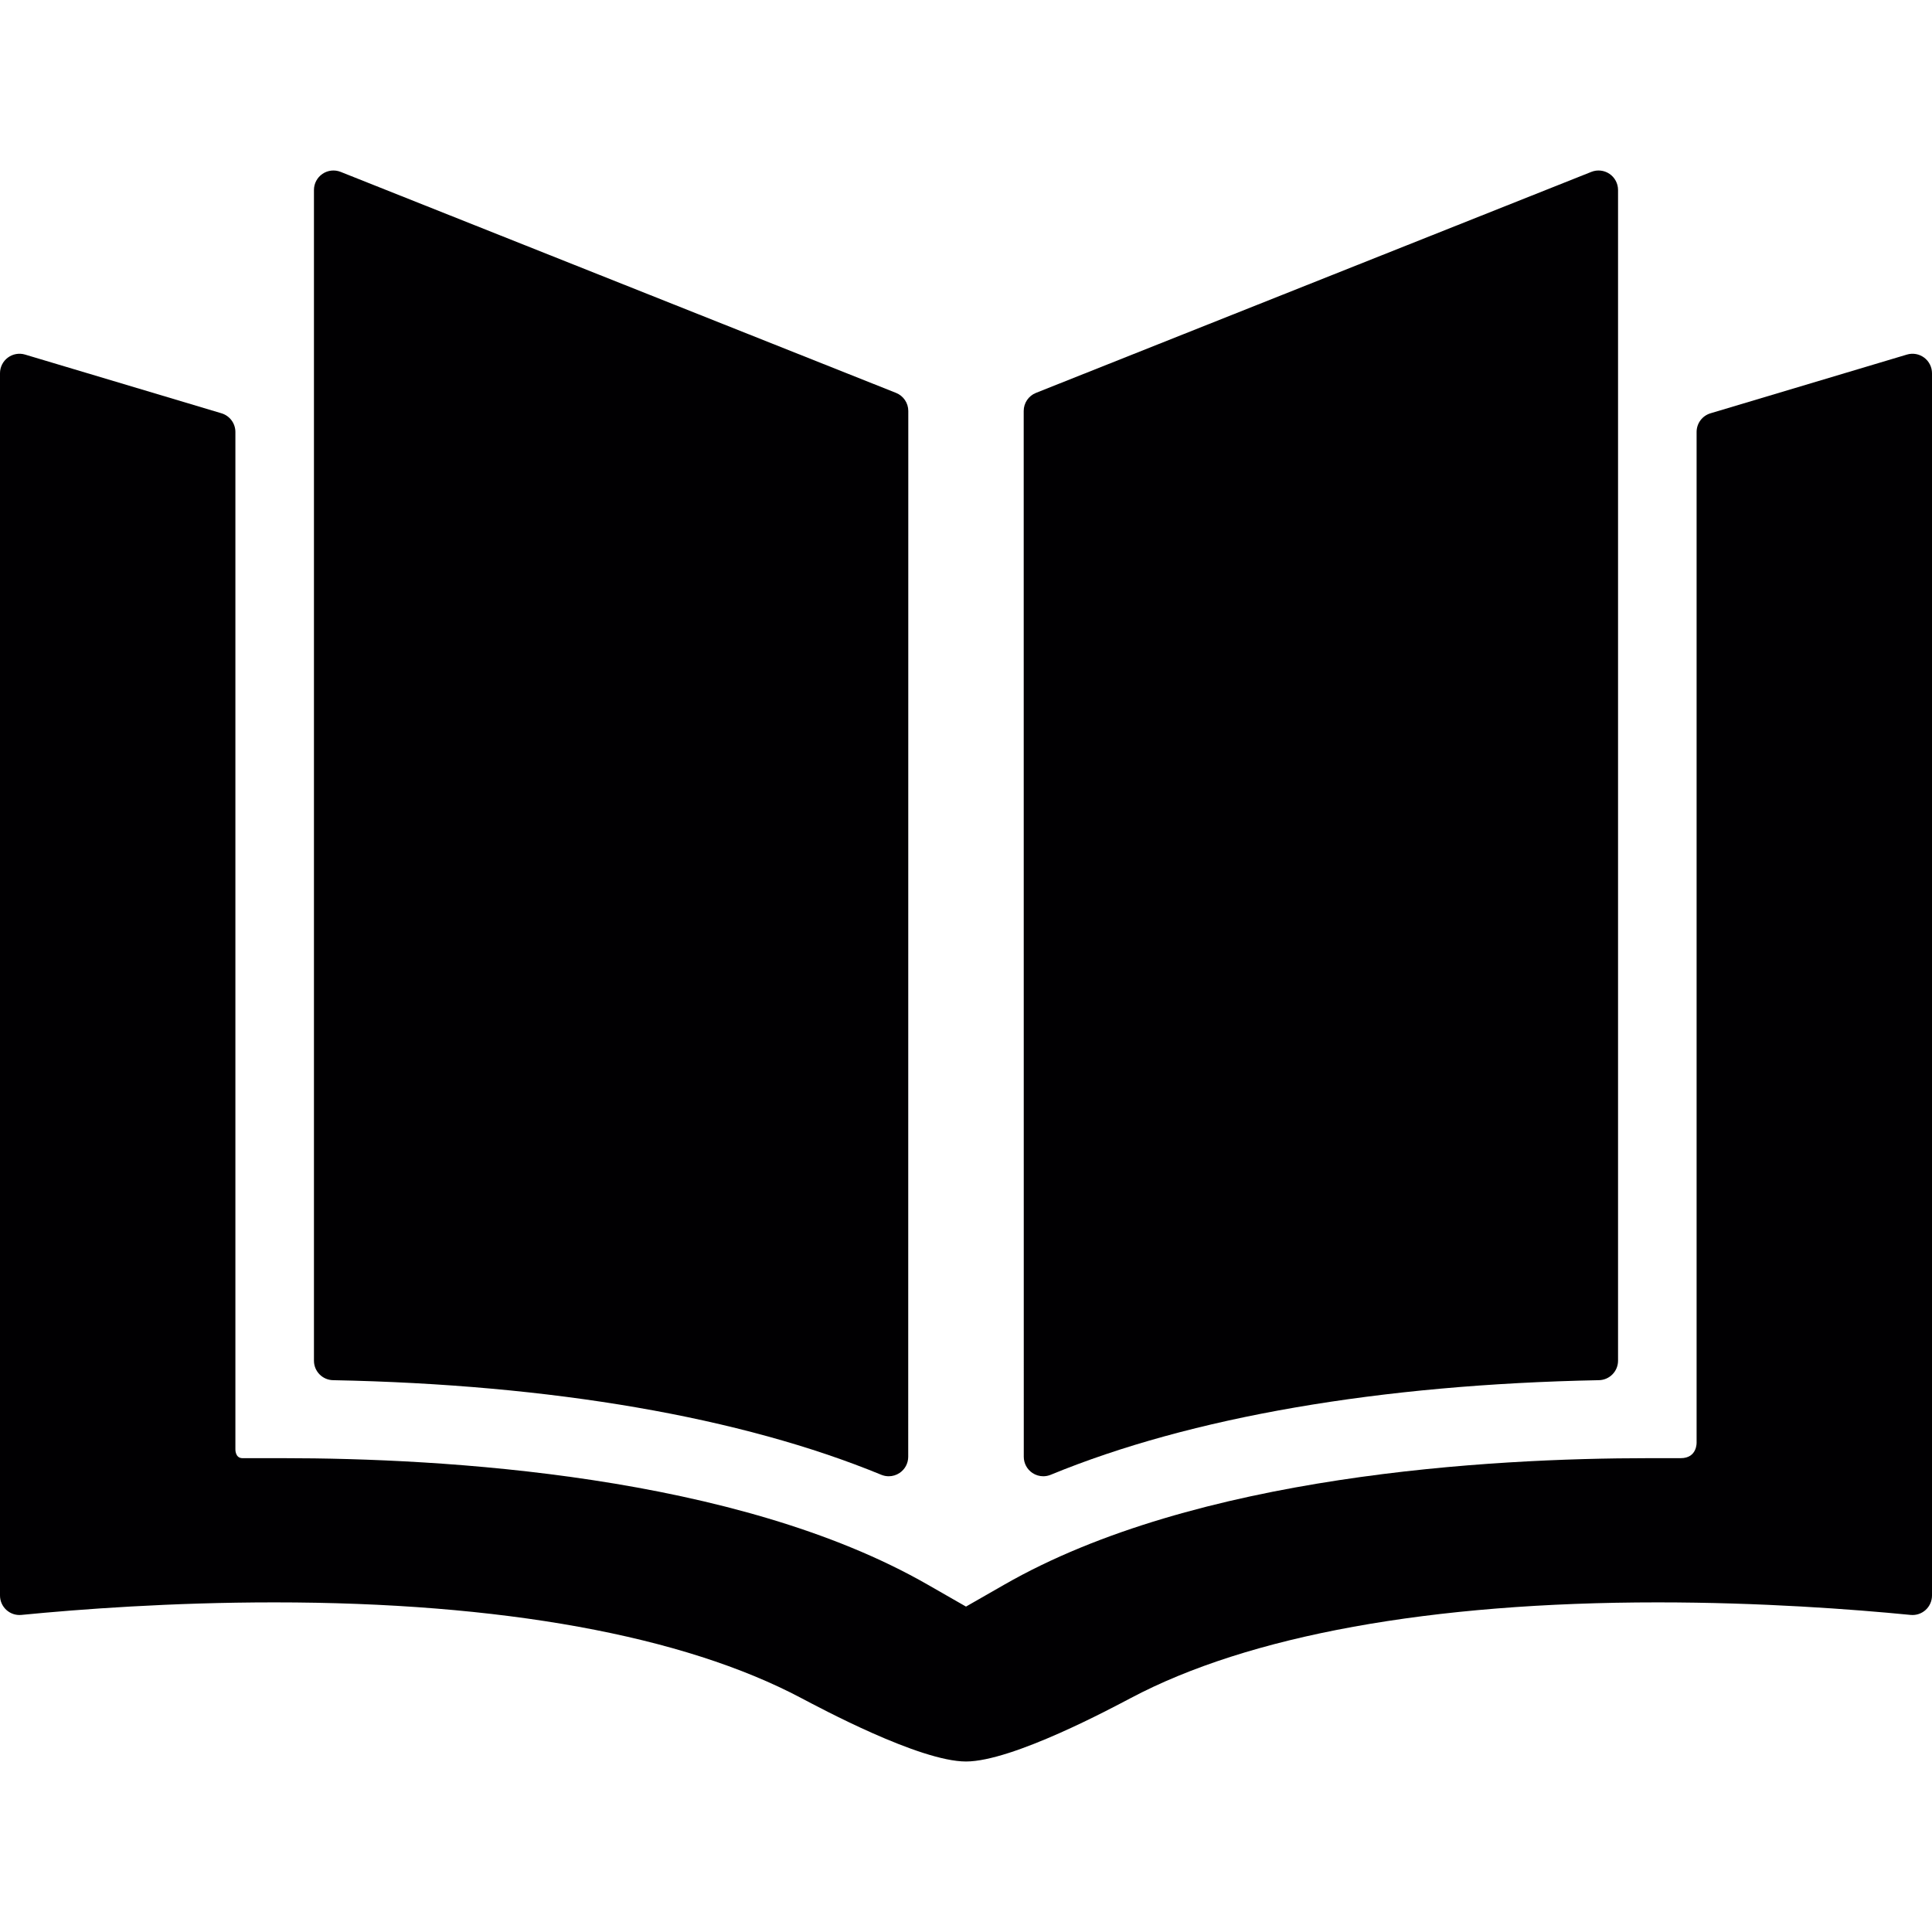
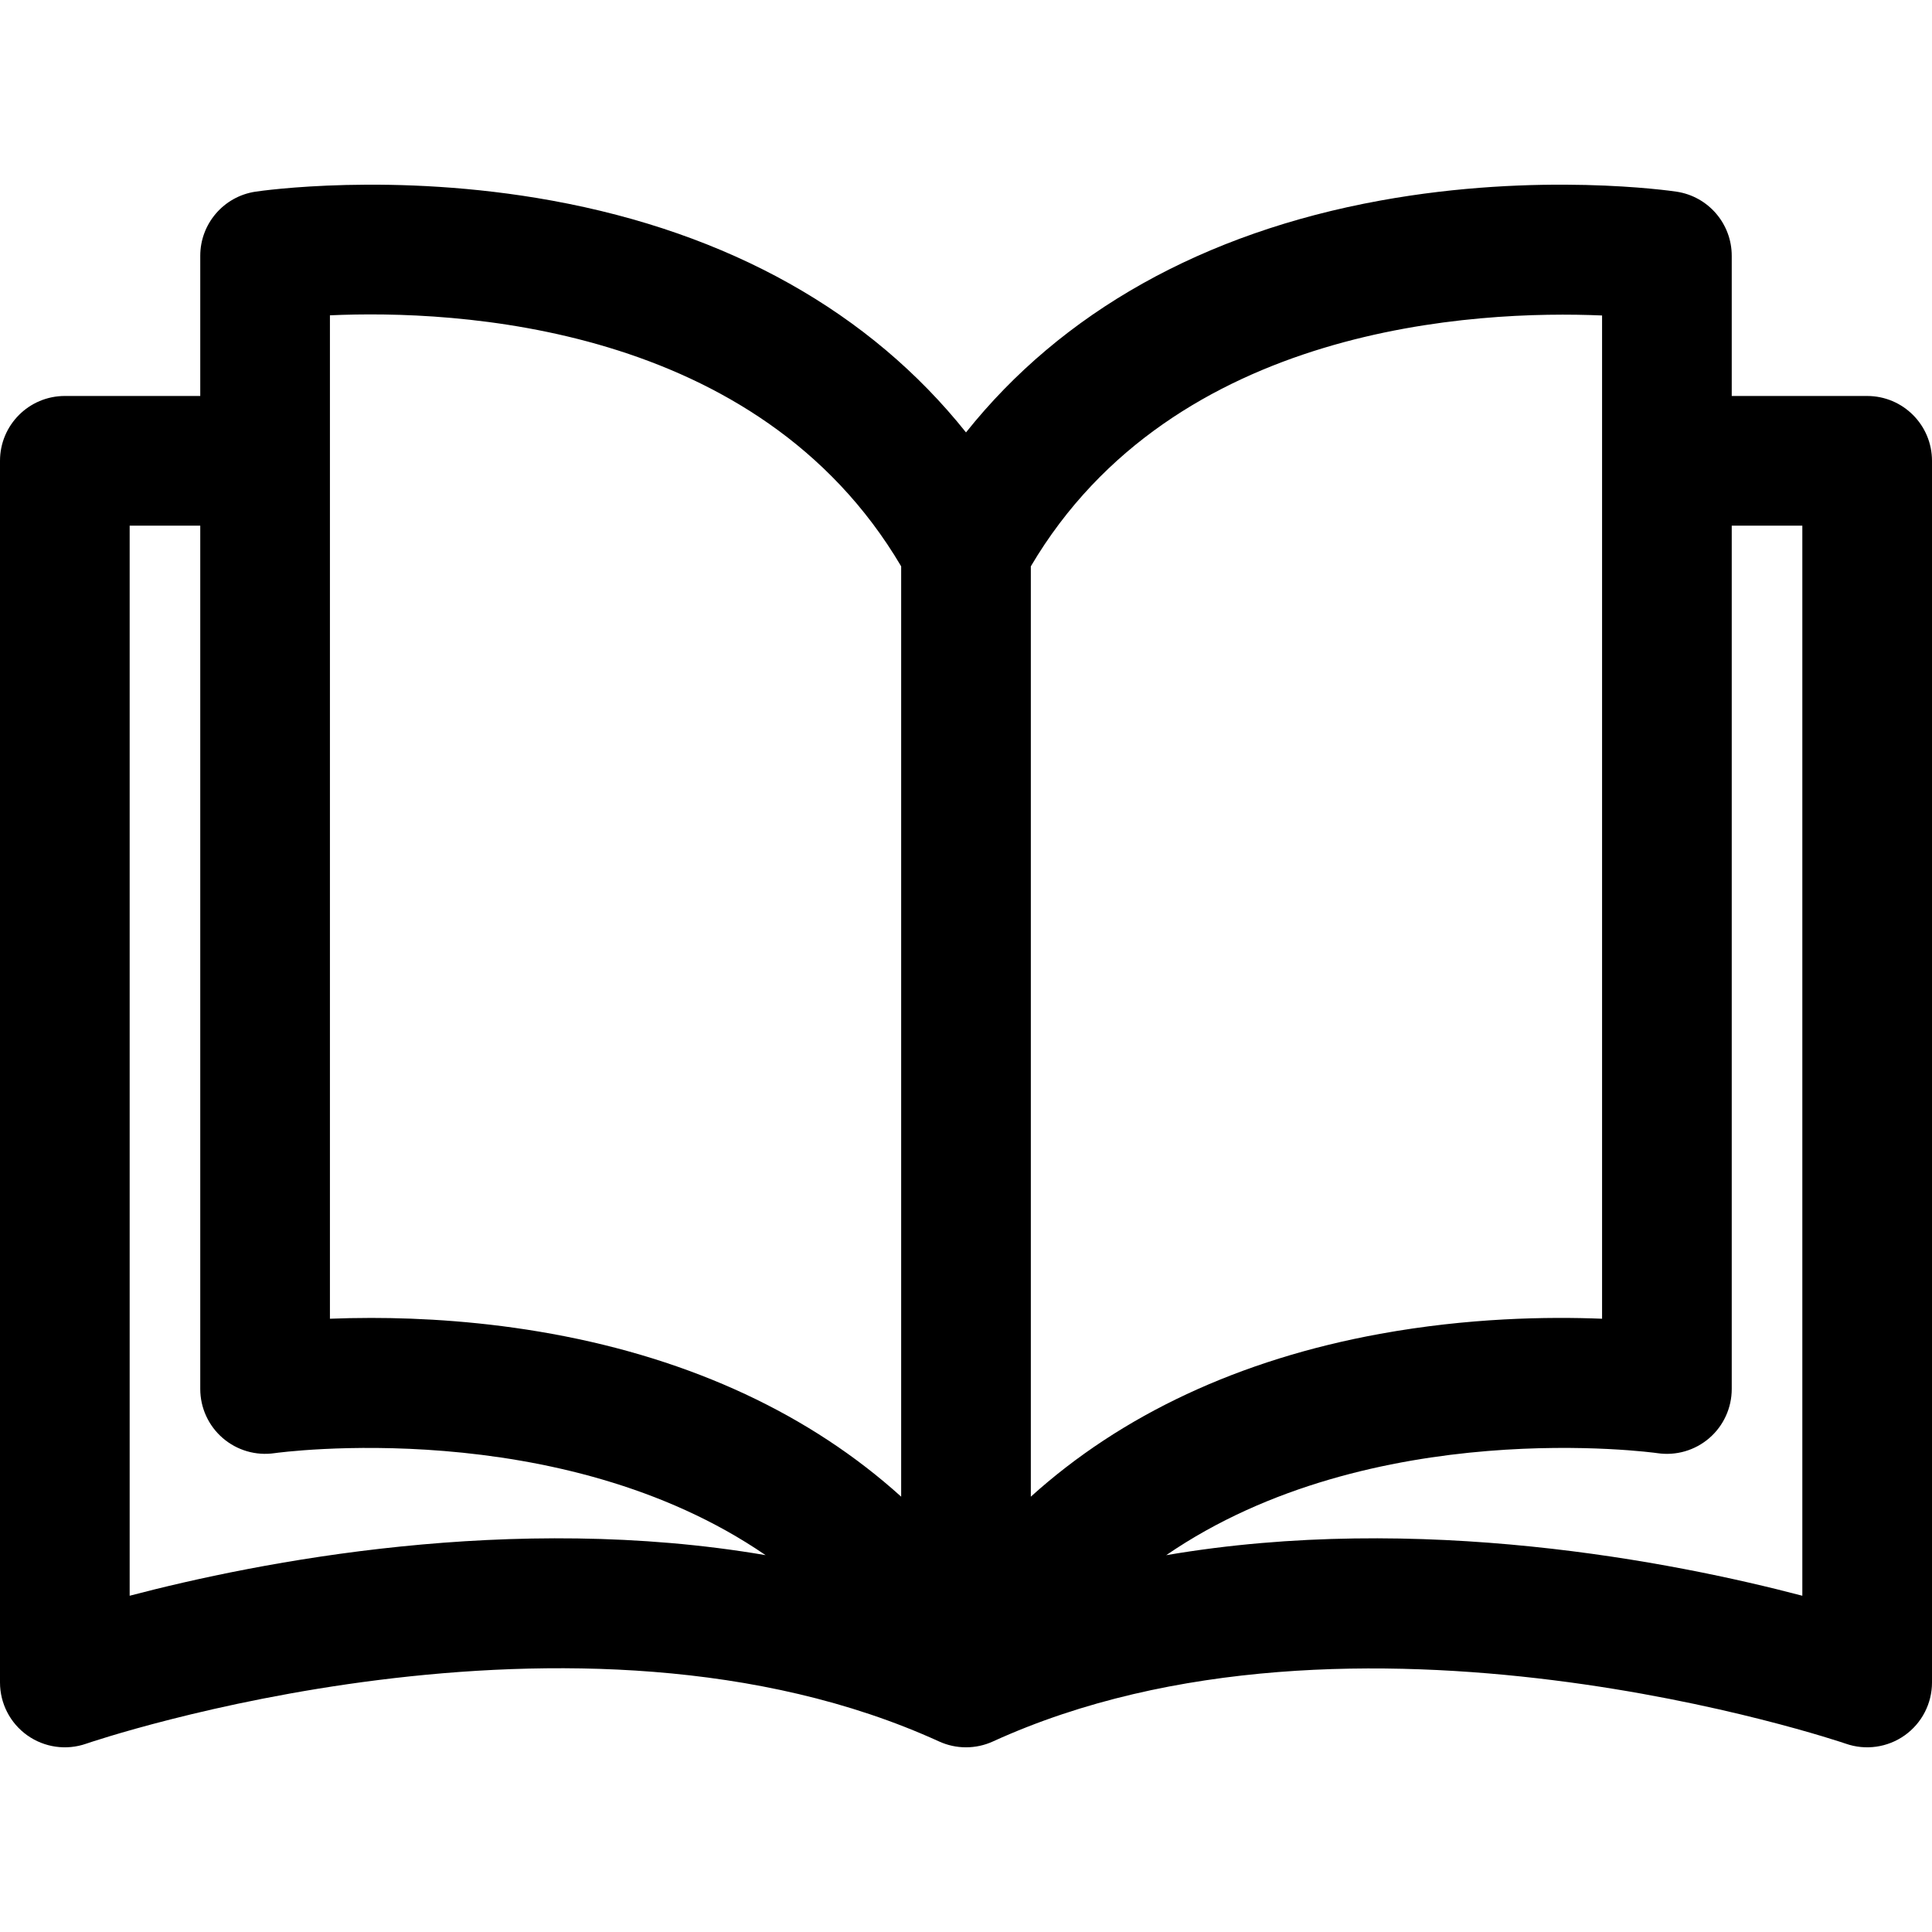
- <svg xmlns="http://www.w3.org/2000/svg" version="1.1" id="Capa_1" x="0px" y="0px" viewBox="0 0 482.204 482.204" style="enable-background:new 0 0 482.204 482.204;" xml:space="preserve">
-   <g>
-     <g>
-       <path style="fill:#010002;" d="M83.127,344.477c54.602,1.063,101.919,9.228,136.837,23.613c0.596,0.244,1.227,0.366,1.852,0.366    c0.95,0,1.895-0.279,2.706-0.822c1.349-0.902,2.158-2.418,2.158-4.041l0.019-261.017c0-1.992-1.215-3.783-3.066-4.519    L85.019,42.899c-1.496-0.596-3.193-0.411-4.527,0.494c-1.334,0.906-2.133,2.413-2.133,4.025v292.197    C78.359,342.264,80.479,344.425,83.127,344.477z" />
-       <path style="fill:#010002;" d="M480.244,89.256c-1.231-0.917-2.824-1.198-4.297-0.759l-49.025,14.657    c-2.06,0.616-3.471,2.51-3.471,4.659v252.151c0,0,0.218,3.978-3.97,3.978c-4.796,0-7.946,0-7.946,0    c-39.549,0-113.045,4.105-160.93,31.6l-9.504,5.442l-9.503-5.442c-47.886-27.494-121.381-31.6-160.93-31.6c0,0-8.099,0-10.142,0    c-1.891,0-1.775-2.272-1.775-2.271V107.813c0-2.149-1.411-4.043-3.47-4.659L6.256,88.497c-1.473-0.439-3.066-0.158-4.298,0.759    S0,91.619,0,93.155v305.069c0,1.372,0.581,2.681,1.597,3.604c1.017,0.921,2.375,1.372,3.741,1.236    c14.571-1.429,37.351-3.131,63.124-3.131c56.606,0,102.097,8.266,131.576,23.913c4.331,2.272,29.441,15.803,41.065,15.803    c11.624,0,36.733-13.53,41.063-15.803c29.48-15.647,74.971-23.913,131.577-23.913c25.771,0,48.553,1.702,63.123,3.131    c1.367,0.136,2.725-0.315,3.742-1.236c1.016-0.923,1.596-2.231,1.596-3.604V93.155C482.203,91.619,481.476,90.173,480.244,89.256z    " />
-       <path style="fill:#010002;" d="M257.679,367.634c0.812,0.543,1.757,0.822,2.706,0.822c0.626,0,1.256-0.122,1.853-0.366    c34.917-14.386,82.235-22.551,136.837-23.613c2.648-0.052,4.769-2.213,4.769-4.861V47.418c0-1.613-0.799-3.12-2.133-4.025    c-1.334-0.904-3.031-1.09-4.528-0.494L258.569,98.057c-1.851,0.736-3.065,2.527-3.065,4.519l0.019,261.017    C255.521,365.216,256.331,366.732,257.679,367.634z" />
-     </g>
-   </g>
-   <g>
- </g>
-   <g>
- </g>
-   <g>
- </g>
-   <g>
- </g>
-   <g>
- </g>
-   <g>
- </g>
-   <g>
- </g>
-   <g>
- </g>
-   <g>
- </g>
-   <g>
- </g>
-   <g>
- </g>
-   <g>
- </g>
-   <g>
- </g>
-   <g>
- </g>
-   <g>
- </g>
+ <svg xmlns="http://www.w3.org/2000/svg" viewBox="0 0 297.001 297.001" style="enable-background:new 0 0 297.001 297.001" xml:space="preserve">
+   <path d="m287.034 60.873-20.819-.001V39.321a9.965 9.965 0 0 0-8.49-9.856c-.852-.128-21.134-3.074-45.557 1.37-27.227 4.954-48.941 17.171-63.668 35.64-14.728-18.469-36.442-30.686-63.668-35.64-24.424-4.443-44.706-1.498-45.557-1.37a9.967 9.967 0 0 0-8.49 9.856v21.551H9.966C4.463 60.872 0 65.335 0 70.839v187.805a9.966 9.966 0 0 0 13.244 9.412c.748-.259 75.431-25.747 131.12-.345a9.963 9.963 0 0 0 8.273 0c55.533-25.33 130.376.088 131.12.345a9.973 9.973 0 0 0 9.051-1.287 9.966 9.966 0 0 0 4.193-8.124V70.84c-.001-5.504-4.463-9.967-9.967-9.967zM19.933 245.309V80.805h10.852v132.726a9.968 9.968 0 0 0 3.458 7.539 9.972 9.972 0 0 0 7.969 2.319c.55-.08 43.846-6.024 75.478 15.679-38.965-6.663-77.963 1.044-97.757 6.241zm118.601-15.229c-13.932-12.588-32.079-21.1-53.702-25.034-10.406-1.894-20.06-2.446-27.78-2.446-2.292 0-4.414.049-6.333.126V48.473h-.001c19.155-.864 65.752 1.184 87.816 38.587v143.02zm19.932-143.019c21.985-37.243 68.655-39.384 87.816-38.563v154.228c-8.383-.338-20.62-.136-34.114 2.32-21.623 3.934-39.77 12.445-53.702 25.034V87.061zm20.811 152.013c31.636-21.716 74.955-15.766 75.495-15.686a9.965 9.965 0 0 0 11.443-9.857V80.806h10.852v164.503c-19.8-5.199-58.814-12.909-97.79-6.235z" />
</svg>
